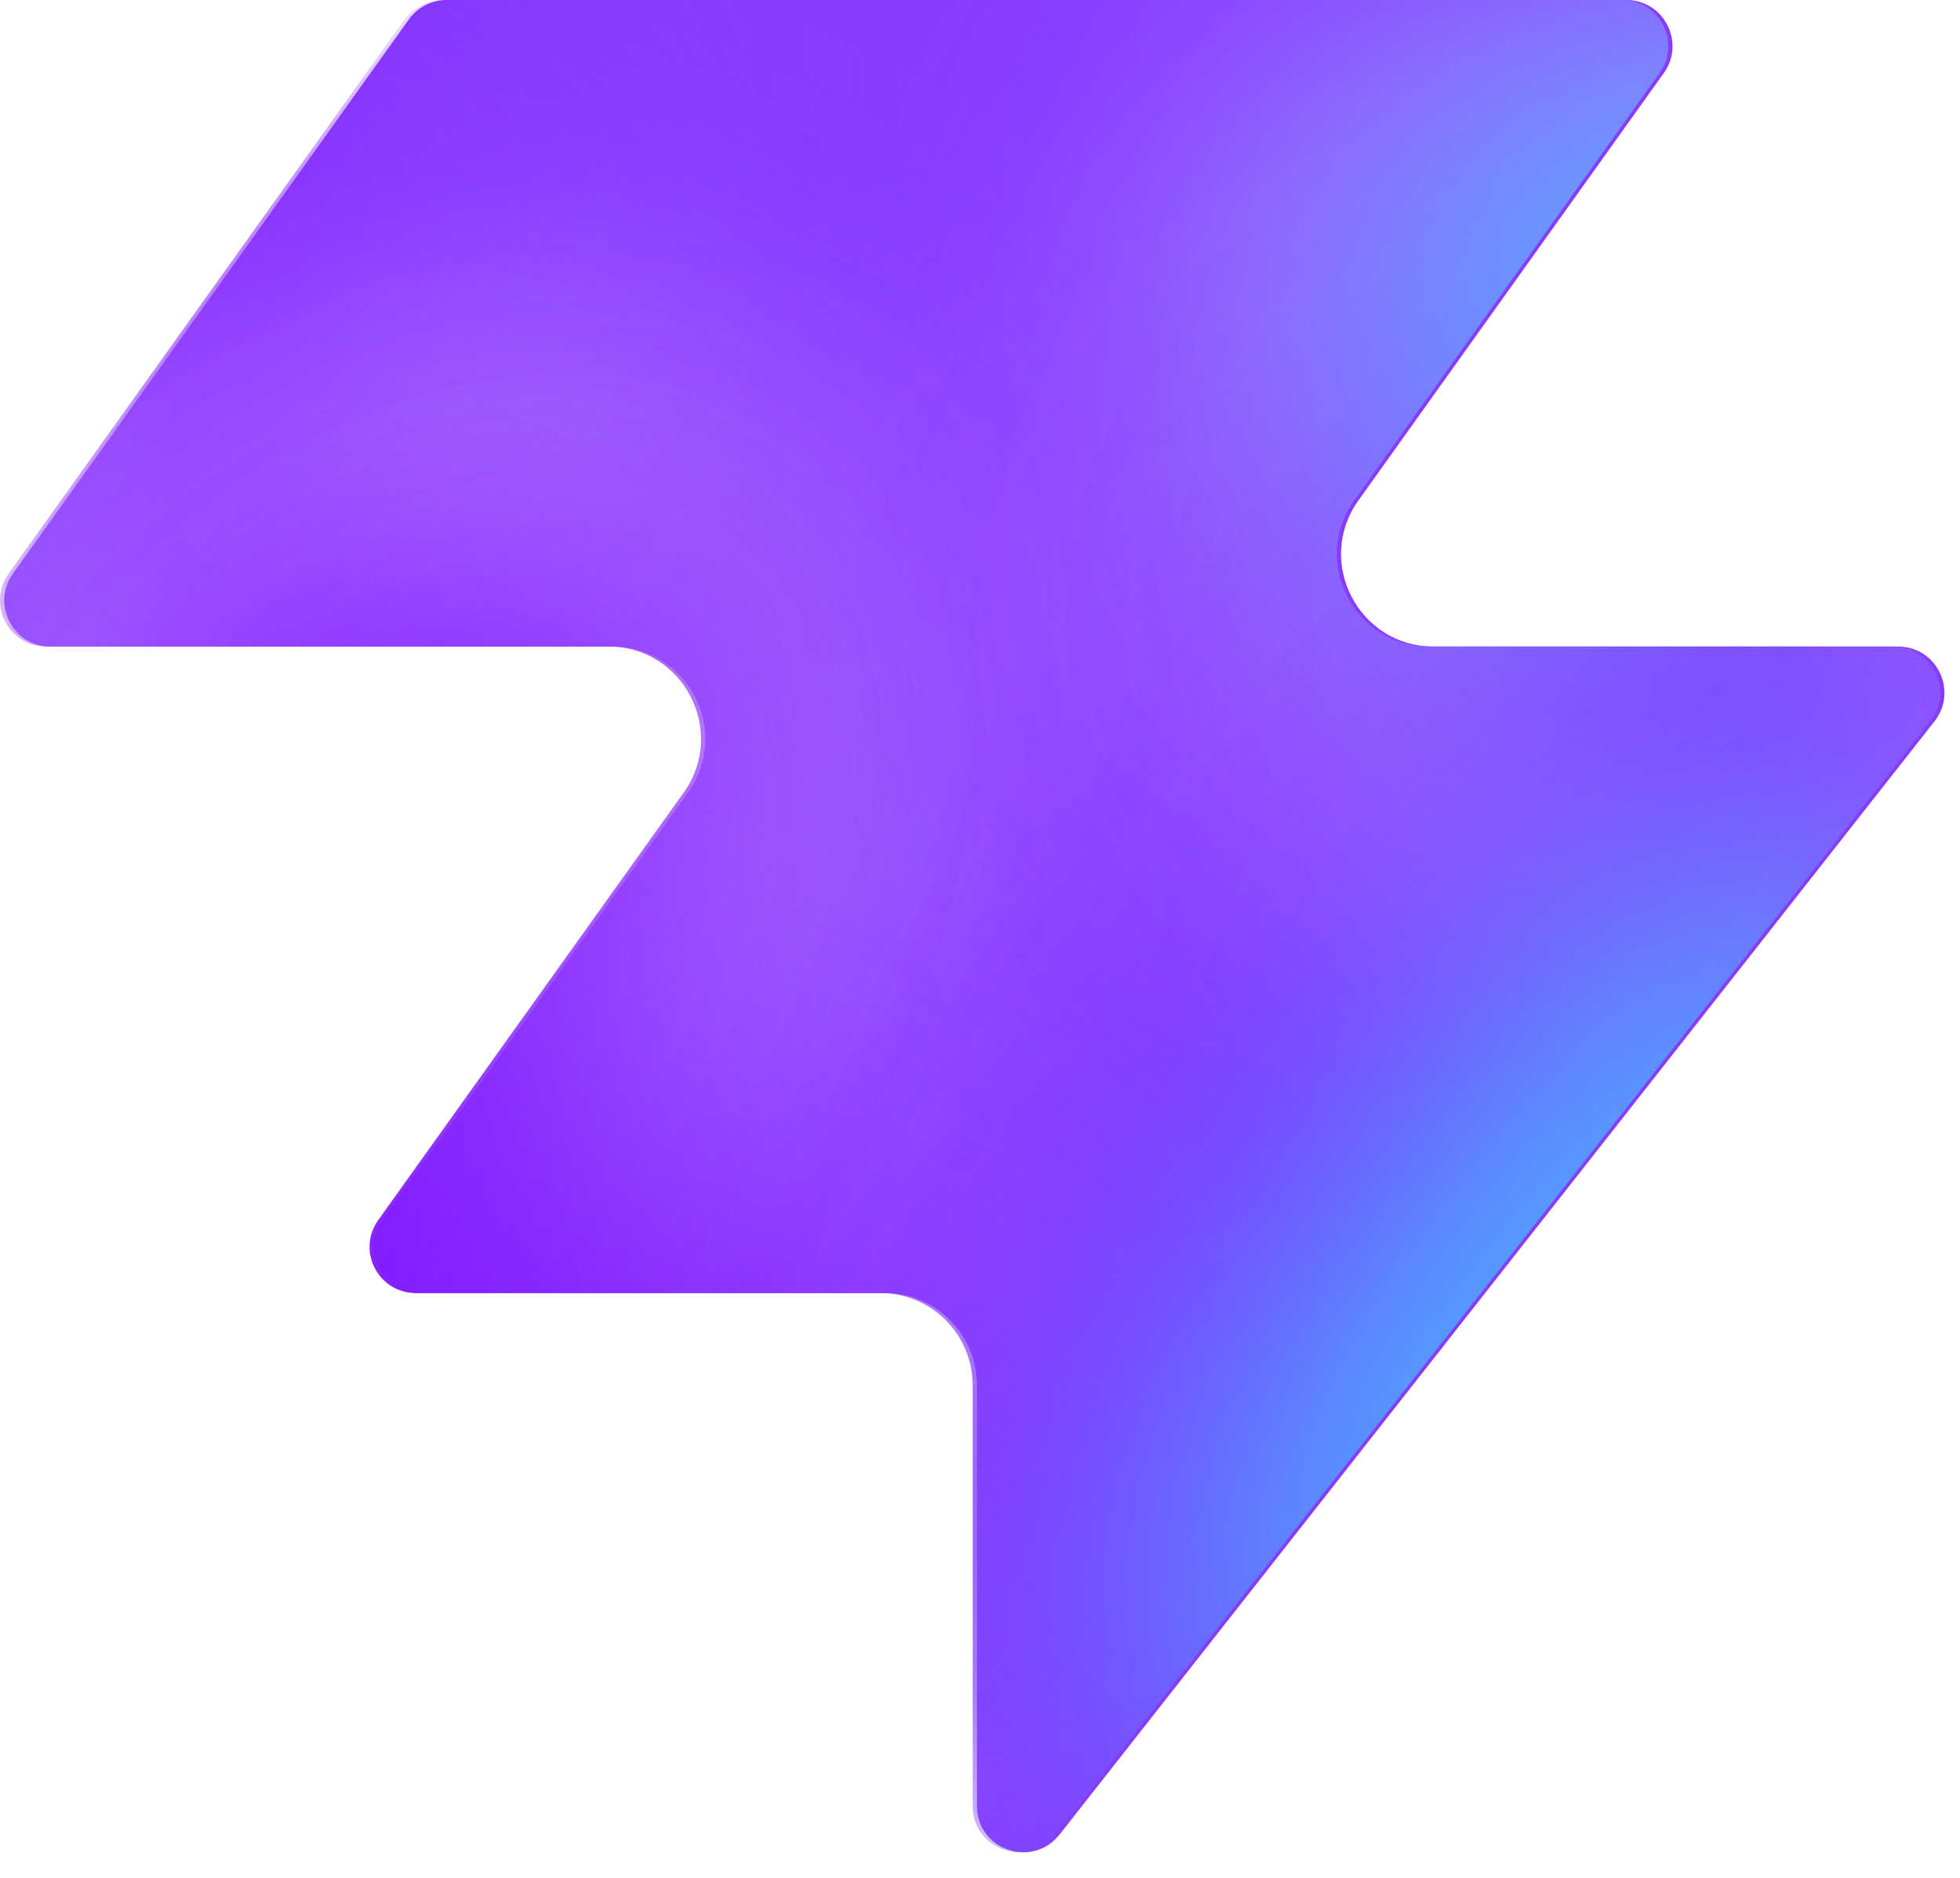
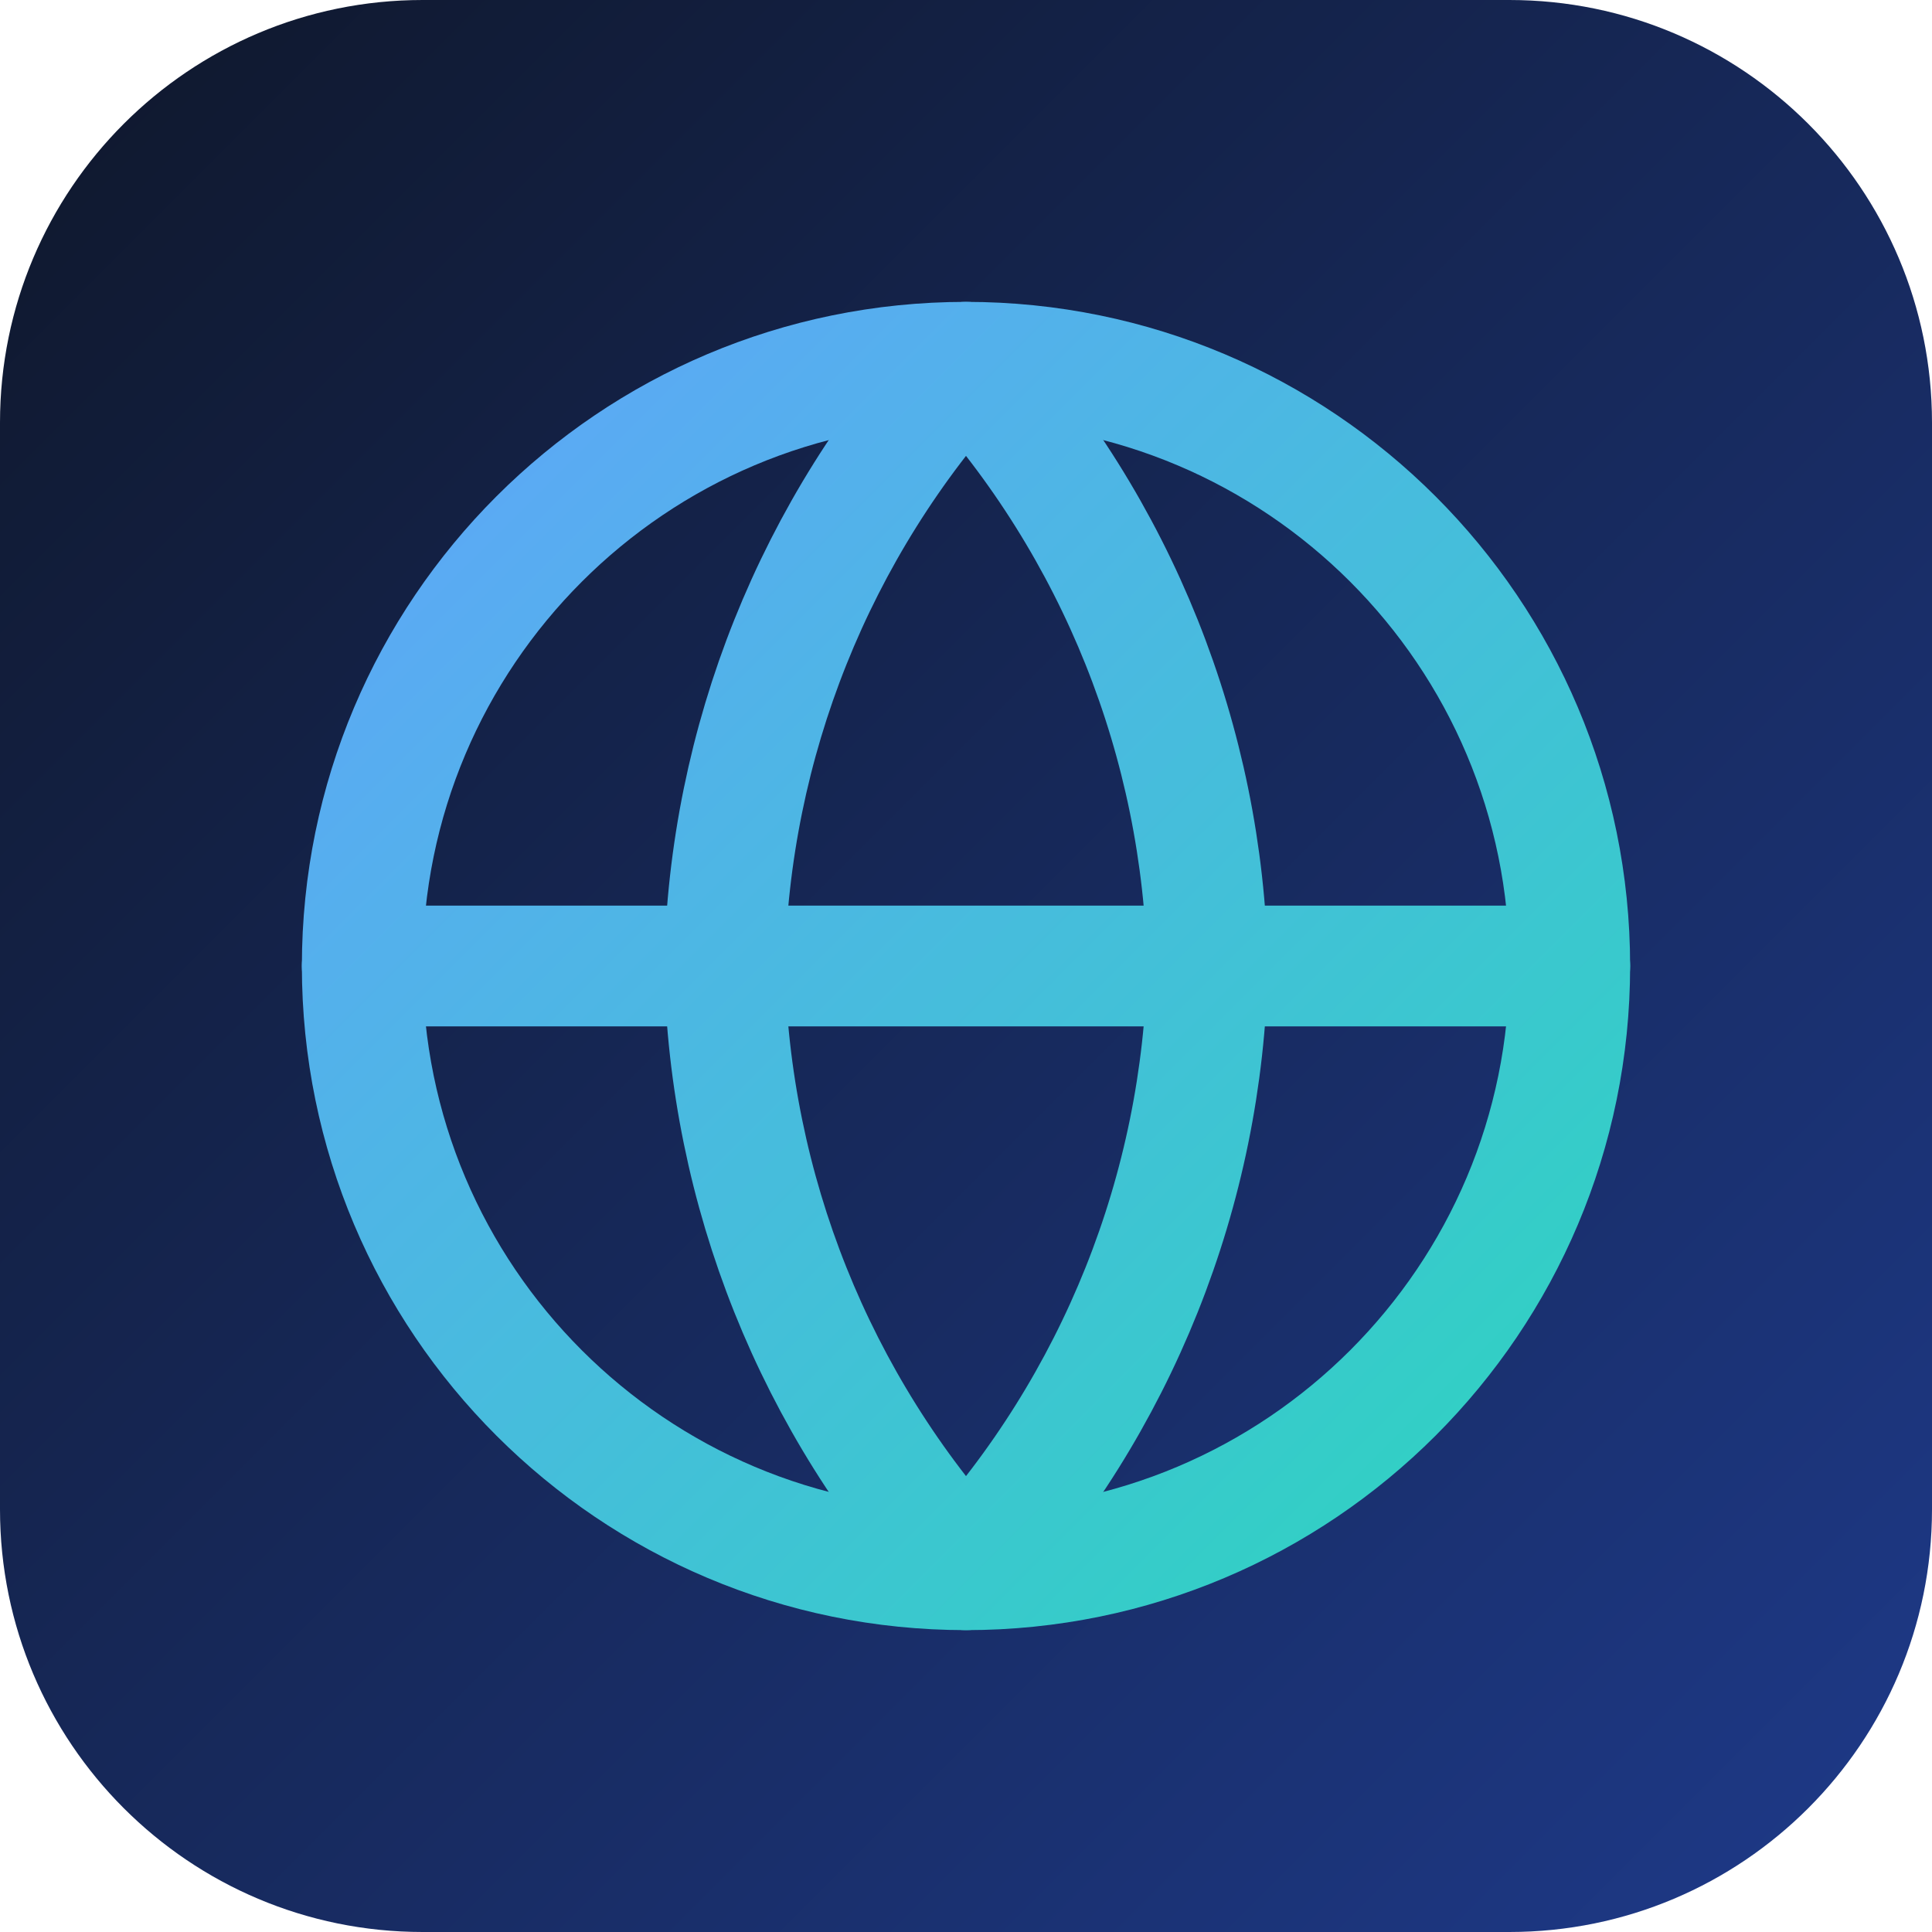
- <svg xmlns="http://www.w3.org/2000/svg" width="48" height="46" fill="none" viewBox="0 0 48 46">
-   <path fill="#863bff" d="M25.946 44.938c-.664.845-2.021.375-2.021-.698V33.937a2.26 2.26 0 0 0-2.262-2.262H10.287c-.92 0-1.456-1.04-.92-1.788l7.48-10.471c1.07-1.497 0-3.578-1.842-3.578H1.237c-.92 0-1.456-1.04-.92-1.788L10.013.474c.214-.297.556-.474.92-.474h28.894c.92 0 1.456 1.04.92 1.788l-7.48 10.471c-1.07 1.498 0 3.579 1.842 3.579h11.377c.943 0 1.473 1.088.89 1.83L25.947 44.94z" style="fill:#863bff;fill:color(display-p3 .525 .23 1);fill-opacity:1" />
-   <mask id="a" width="48" height="46" x="0" y="0" maskUnits="userSpaceOnUse" style="mask-type:alpha">
-     <path fill="#000" d="M25.842 44.938c-.664.844-2.021.375-2.021-.698V33.937a2.26 2.26 0 0 0-2.262-2.262H10.183c-.92 0-1.456-1.04-.92-1.788l7.48-10.471c1.07-1.498 0-3.579-1.842-3.579H1.133c-.92 0-1.456-1.04-.92-1.787L9.91.473c.214-.297.556-.474.92-.474h28.894c.92 0 1.456 1.04.92 1.788l-7.48 10.471c-1.07 1.498 0 3.578 1.842 3.578h11.377c.943 0 1.473 1.088.89 1.832L25.843 44.94z" style="fill:#000;fill-opacity:1" />
-   </mask>
-   <g mask="url(#a)">
-     <g filter="url(#b)">
-       <ellipse cx="5.508" cy="14.704" fill="#ede6ff" rx="5.508" ry="14.704" style="fill:#ede6ff;fill:color(display-p3 .927 .903 1);fill-opacity:1" transform="matrix(.00324 1 1 -.00324 -4.47 31.516)" />
-     </g>
-     <g filter="url(#c)">
-       <ellipse cx="10.399" cy="29.851" fill="#ede6ff" rx="10.399" ry="29.851" style="fill:#ede6ff;fill:color(display-p3 .927 .903 1);fill-opacity:1" transform="matrix(.00324 1 1 -.00324 -39.328 7.883)" />
-     </g>
-     <g filter="url(#d)">
-       <ellipse cx="5.508" cy="30.487" fill="#7e14ff" rx="5.508" ry="30.487" style="fill:#7e14ff;fill:color(display-p3 .492 .077 1);fill-opacity:1" transform="rotate(89.814 -25.913 -14.639)scale(1 -1)" />
-     </g>
-     <g filter="url(#e)">
-       <ellipse cx="5.508" cy="30.599" fill="#7e14ff" rx="5.508" ry="30.599" style="fill:#7e14ff;fill:color(display-p3 .492 .077 1);fill-opacity:1" transform="rotate(89.814 -32.644 -3.334)scale(1 -1)" />
-     </g>
-     <g filter="url(#f)">
-       <ellipse cx="5.508" cy="30.599" fill="#7e14ff" rx="5.508" ry="30.599" style="fill:#7e14ff;fill:color(display-p3 .492 .077 1);fill-opacity:1" transform="matrix(.00324 1 1 -.00324 -34.34 30.47)" />
-     </g>
-     <g filter="url(#g)">
-       <ellipse cx="14.072" cy="22.078" fill="#ede6ff" rx="14.072" ry="22.078" style="fill:#ede6ff;fill:color(display-p3 .927 .903 1);fill-opacity:1" transform="rotate(93.35 24.506 48.493)scale(-1 1)" />
-     </g>
-     <g filter="url(#h)">
-       <ellipse cx="3.47" cy="21.501" fill="#7e14ff" rx="3.47" ry="21.501" style="fill:#7e14ff;fill:color(display-p3 .492 .077 1);fill-opacity:1" transform="rotate(89.009 28.708 47.59)scale(-1 1)" />
-     </g>
-     <g filter="url(#i)">
-       <ellipse cx="3.47" cy="21.501" fill="#7e14ff" rx="3.47" ry="21.501" style="fill:#7e14ff;fill:color(display-p3 .492 .077 1);fill-opacity:1" transform="rotate(89.009 28.708 47.59)scale(-1 1)" />
-     </g>
-     <g filter="url(#j)">
-       <ellipse cx=".387" cy="8.972" fill="#7e14ff" rx="4.407" ry="29.108" style="fill:#7e14ff;fill:color(display-p3 .492 .077 1);fill-opacity:1" transform="rotate(39.51 .387 8.972)" />
-     </g>
-     <g filter="url(#k)">
-       <ellipse cx="47.523" cy="-6.092" fill="#7e14ff" rx="4.407" ry="29.108" style="fill:#7e14ff;fill:color(display-p3 .492 .077 1);fill-opacity:1" transform="rotate(37.892 47.523 -6.092)" />
-     </g>
-     <g filter="url(#l)">
-       <ellipse cx="41.412" cy="6.333" fill="#47bfff" rx="5.971" ry="9.665" style="fill:#47bfff;fill:color(display-p3 .28 .748 1);fill-opacity:1" transform="rotate(37.892 41.412 6.333)" />
-     </g>
-     <g filter="url(#m)">
-       <ellipse cx="-1.879" cy="38.332" fill="#7e14ff" rx="4.407" ry="29.108" style="fill:#7e14ff;fill:color(display-p3 .492 .077 1);fill-opacity:1" transform="rotate(37.892 -1.88 38.332)" />
-     </g>
-     <g filter="url(#n)">
-       <ellipse cx="-1.879" cy="38.332" fill="#7e14ff" rx="4.407" ry="29.108" style="fill:#7e14ff;fill:color(display-p3 .492 .077 1);fill-opacity:1" transform="rotate(37.892 -1.88 38.332)" />
-     </g>
-     <g filter="url(#o)">
-       <ellipse cx="35.651" cy="29.907" fill="#7e14ff" rx="4.407" ry="29.108" style="fill:#7e14ff;fill:color(display-p3 .492 .077 1);fill-opacity:1" transform="rotate(37.892 35.651 29.907)" />
-     </g>
-     <g filter="url(#p)">
-       <ellipse cx="38.418" cy="32.4" fill="#47bfff" rx="5.971" ry="15.297" style="fill:#47bfff;fill:color(display-p3 .28 .748 1);fill-opacity:1" transform="rotate(37.892 38.418 32.4)" />
-     </g>
+ <svg xmlns="http://www.w3.org/2000/svg" viewBox="0 0 64 64">
+   <defs>
+     <linearGradient id="fundo" x1="0" y1="0" x2="1" y2="1">
+       <stop offset="0" stop-color="#0f172a" />
+       <stop offset="1" stop-color="#1e3a8a" />
+     </linearGradient>
+     <linearGradient id="marca" gradientUnits="userSpaceOnUse" x1="12" y1="12" x2="52" y2="52">
+       <stop offset="0" stop-color="#60a5fa" />
+       <stop offset="1" stop-color="#2dd4bf" />
+     </linearGradient>
+   </defs>
+   <rect width="64" height="64" rx="14" fill="url(#fundo)" />
+   <g fill="none" stroke="url(#marca)" stroke-width="4" stroke-linecap="round" stroke-linejoin="round">
+     <circle cx="32" cy="32" r="20" />
+     <path d="M12 32h40" />
+     <path d="M32 12a30.6 30.6 0 0 1 8 20 30.6 30.6 0 0 1-8 20 30.6 30.6 0 0 1-8-20 30.6 30.6 0 0 1 8-20z" />
  </g>
-   <defs>
-     <filter id="b" width="60.045" height="41.654" x="-19.77" y="16.149" color-interpolation-filters="sRGB" filterUnits="userSpaceOnUse">
-       <feFlood flood-opacity="0" result="BackgroundImageFix" />
-       <feBlend in="SourceGraphic" in2="BackgroundImageFix" result="shape" />
-       <feGaussianBlur result="effect1_foregroundBlur_2002_17158" stdDeviation="7.659" />
-     </filter>
-     <filter id="c" width="90.34" height="51.437" x="-54.613" y="-7.533" color-interpolation-filters="sRGB" filterUnits="userSpaceOnUse">
-       <feFlood flood-opacity="0" result="BackgroundImageFix" />
-       <feBlend in="SourceGraphic" in2="BackgroundImageFix" result="shape" />
-       <feGaussianBlur result="effect1_foregroundBlur_2002_17158" stdDeviation="7.659" />
-     </filter>
-     <filter id="d" width="79.355" height="29.4" x="-49.64" y="2.03" color-interpolation-filters="sRGB" filterUnits="userSpaceOnUse">
-       <feFlood flood-opacity="0" result="BackgroundImageFix" />
-       <feBlend in="SourceGraphic" in2="BackgroundImageFix" result="shape" />
-       <feGaussianBlur result="effect1_foregroundBlur_2002_17158" stdDeviation="4.596" />
-     </filter>
-     <filter id="e" width="79.579" height="29.4" x="-45.045" y="20.029" color-interpolation-filters="sRGB" filterUnits="userSpaceOnUse">
-       <feFlood flood-opacity="0" result="BackgroundImageFix" />
-       <feBlend in="SourceGraphic" in2="BackgroundImageFix" result="shape" />
-       <feGaussianBlur result="effect1_foregroundBlur_2002_17158" stdDeviation="4.596" />
-     </filter>
-     <filter id="f" width="79.579" height="29.4" x="-43.513" y="21.178" color-interpolation-filters="sRGB" filterUnits="userSpaceOnUse">
-       <feFlood flood-opacity="0" result="BackgroundImageFix" />
-       <feBlend in="SourceGraphic" in2="BackgroundImageFix" result="shape" />
-       <feGaussianBlur result="effect1_foregroundBlur_2002_17158" stdDeviation="4.596" />
-     </filter>
-     <filter id="g" width="74.749" height="58.852" x="15.756" y="-17.901" color-interpolation-filters="sRGB" filterUnits="userSpaceOnUse">
-       <feFlood flood-opacity="0" result="BackgroundImageFix" />
-       <feBlend in="SourceGraphic" in2="BackgroundImageFix" result="shape" />
-       <feGaussianBlur result="effect1_foregroundBlur_2002_17158" stdDeviation="7.659" />
-     </filter>
-     <filter id="h" width="61.377" height="25.362" x="23.548" y="2.284" color-interpolation-filters="sRGB" filterUnits="userSpaceOnUse">
-       <feFlood flood-opacity="0" result="BackgroundImageFix" />
-       <feBlend in="SourceGraphic" in2="BackgroundImageFix" result="shape" />
-       <feGaussianBlur result="effect1_foregroundBlur_2002_17158" stdDeviation="4.596" />
-     </filter>
-     <filter id="i" width="61.377" height="25.362" x="23.548" y="2.284" color-interpolation-filters="sRGB" filterUnits="userSpaceOnUse">
-       <feFlood flood-opacity="0" result="BackgroundImageFix" />
-       <feBlend in="SourceGraphic" in2="BackgroundImageFix" result="shape" />
-       <feGaussianBlur result="effect1_foregroundBlur_2002_17158" stdDeviation="4.596" />
-     </filter>
-     <filter id="j" width="56.045" height="63.649" x="-27.636" y="-22.853" color-interpolation-filters="sRGB" filterUnits="userSpaceOnUse">
-       <feFlood flood-opacity="0" result="BackgroundImageFix" />
-       <feBlend in="SourceGraphic" in2="BackgroundImageFix" result="shape" />
-       <feGaussianBlur result="effect1_foregroundBlur_2002_17158" stdDeviation="4.596" />
-     </filter>
-     <filter id="k" width="54.814" height="64.646" x="20.116" y="-38.415" color-interpolation-filters="sRGB" filterUnits="userSpaceOnUse">
-       <feFlood flood-opacity="0" result="BackgroundImageFix" />
-       <feBlend in="SourceGraphic" in2="BackgroundImageFix" result="shape" />
-       <feGaussianBlur result="effect1_foregroundBlur_2002_17158" stdDeviation="4.596" />
-     </filter>
-     <filter id="l" width="33.541" height="35.313" x="24.641" y="-11.323" color-interpolation-filters="sRGB" filterUnits="userSpaceOnUse">
-       <feFlood flood-opacity="0" result="BackgroundImageFix" />
-       <feBlend in="SourceGraphic" in2="BackgroundImageFix" result="shape" />
-       <feGaussianBlur result="effect1_foregroundBlur_2002_17158" stdDeviation="4.596" />
-     </filter>
-     <filter id="m" width="54.814" height="64.646" x="-29.286" y="6.009" color-interpolation-filters="sRGB" filterUnits="userSpaceOnUse">
-       <feFlood flood-opacity="0" result="BackgroundImageFix" />
-       <feBlend in="SourceGraphic" in2="BackgroundImageFix" result="shape" />
-       <feGaussianBlur result="effect1_foregroundBlur_2002_17158" stdDeviation="4.596" />
-     </filter>
-     <filter id="n" width="54.814" height="64.646" x="-29.286" y="6.009" color-interpolation-filters="sRGB" filterUnits="userSpaceOnUse">
-       <feFlood flood-opacity="0" result="BackgroundImageFix" />
-       <feBlend in="SourceGraphic" in2="BackgroundImageFix" result="shape" />
-       <feGaussianBlur result="effect1_foregroundBlur_2002_17158" stdDeviation="4.596" />
-     </filter>
-     <filter id="o" width="54.814" height="64.646" x="8.244" y="-2.416" color-interpolation-filters="sRGB" filterUnits="userSpaceOnUse">
-       <feFlood flood-opacity="0" result="BackgroundImageFix" />
-       <feBlend in="SourceGraphic" in2="BackgroundImageFix" result="shape" />
-       <feGaussianBlur result="effect1_foregroundBlur_2002_17158" stdDeviation="4.596" />
-     </filter>
-     <filter id="p" width="39.409" height="43.623" x="18.713" y="10.588" color-interpolation-filters="sRGB" filterUnits="userSpaceOnUse">
-       <feFlood flood-opacity="0" result="BackgroundImageFix" />
-       <feBlend in="SourceGraphic" in2="BackgroundImageFix" result="shape" />
-       <feGaussianBlur result="effect1_foregroundBlur_2002_17158" stdDeviation="4.596" />
-     </filter>
-   </defs>
</svg>
